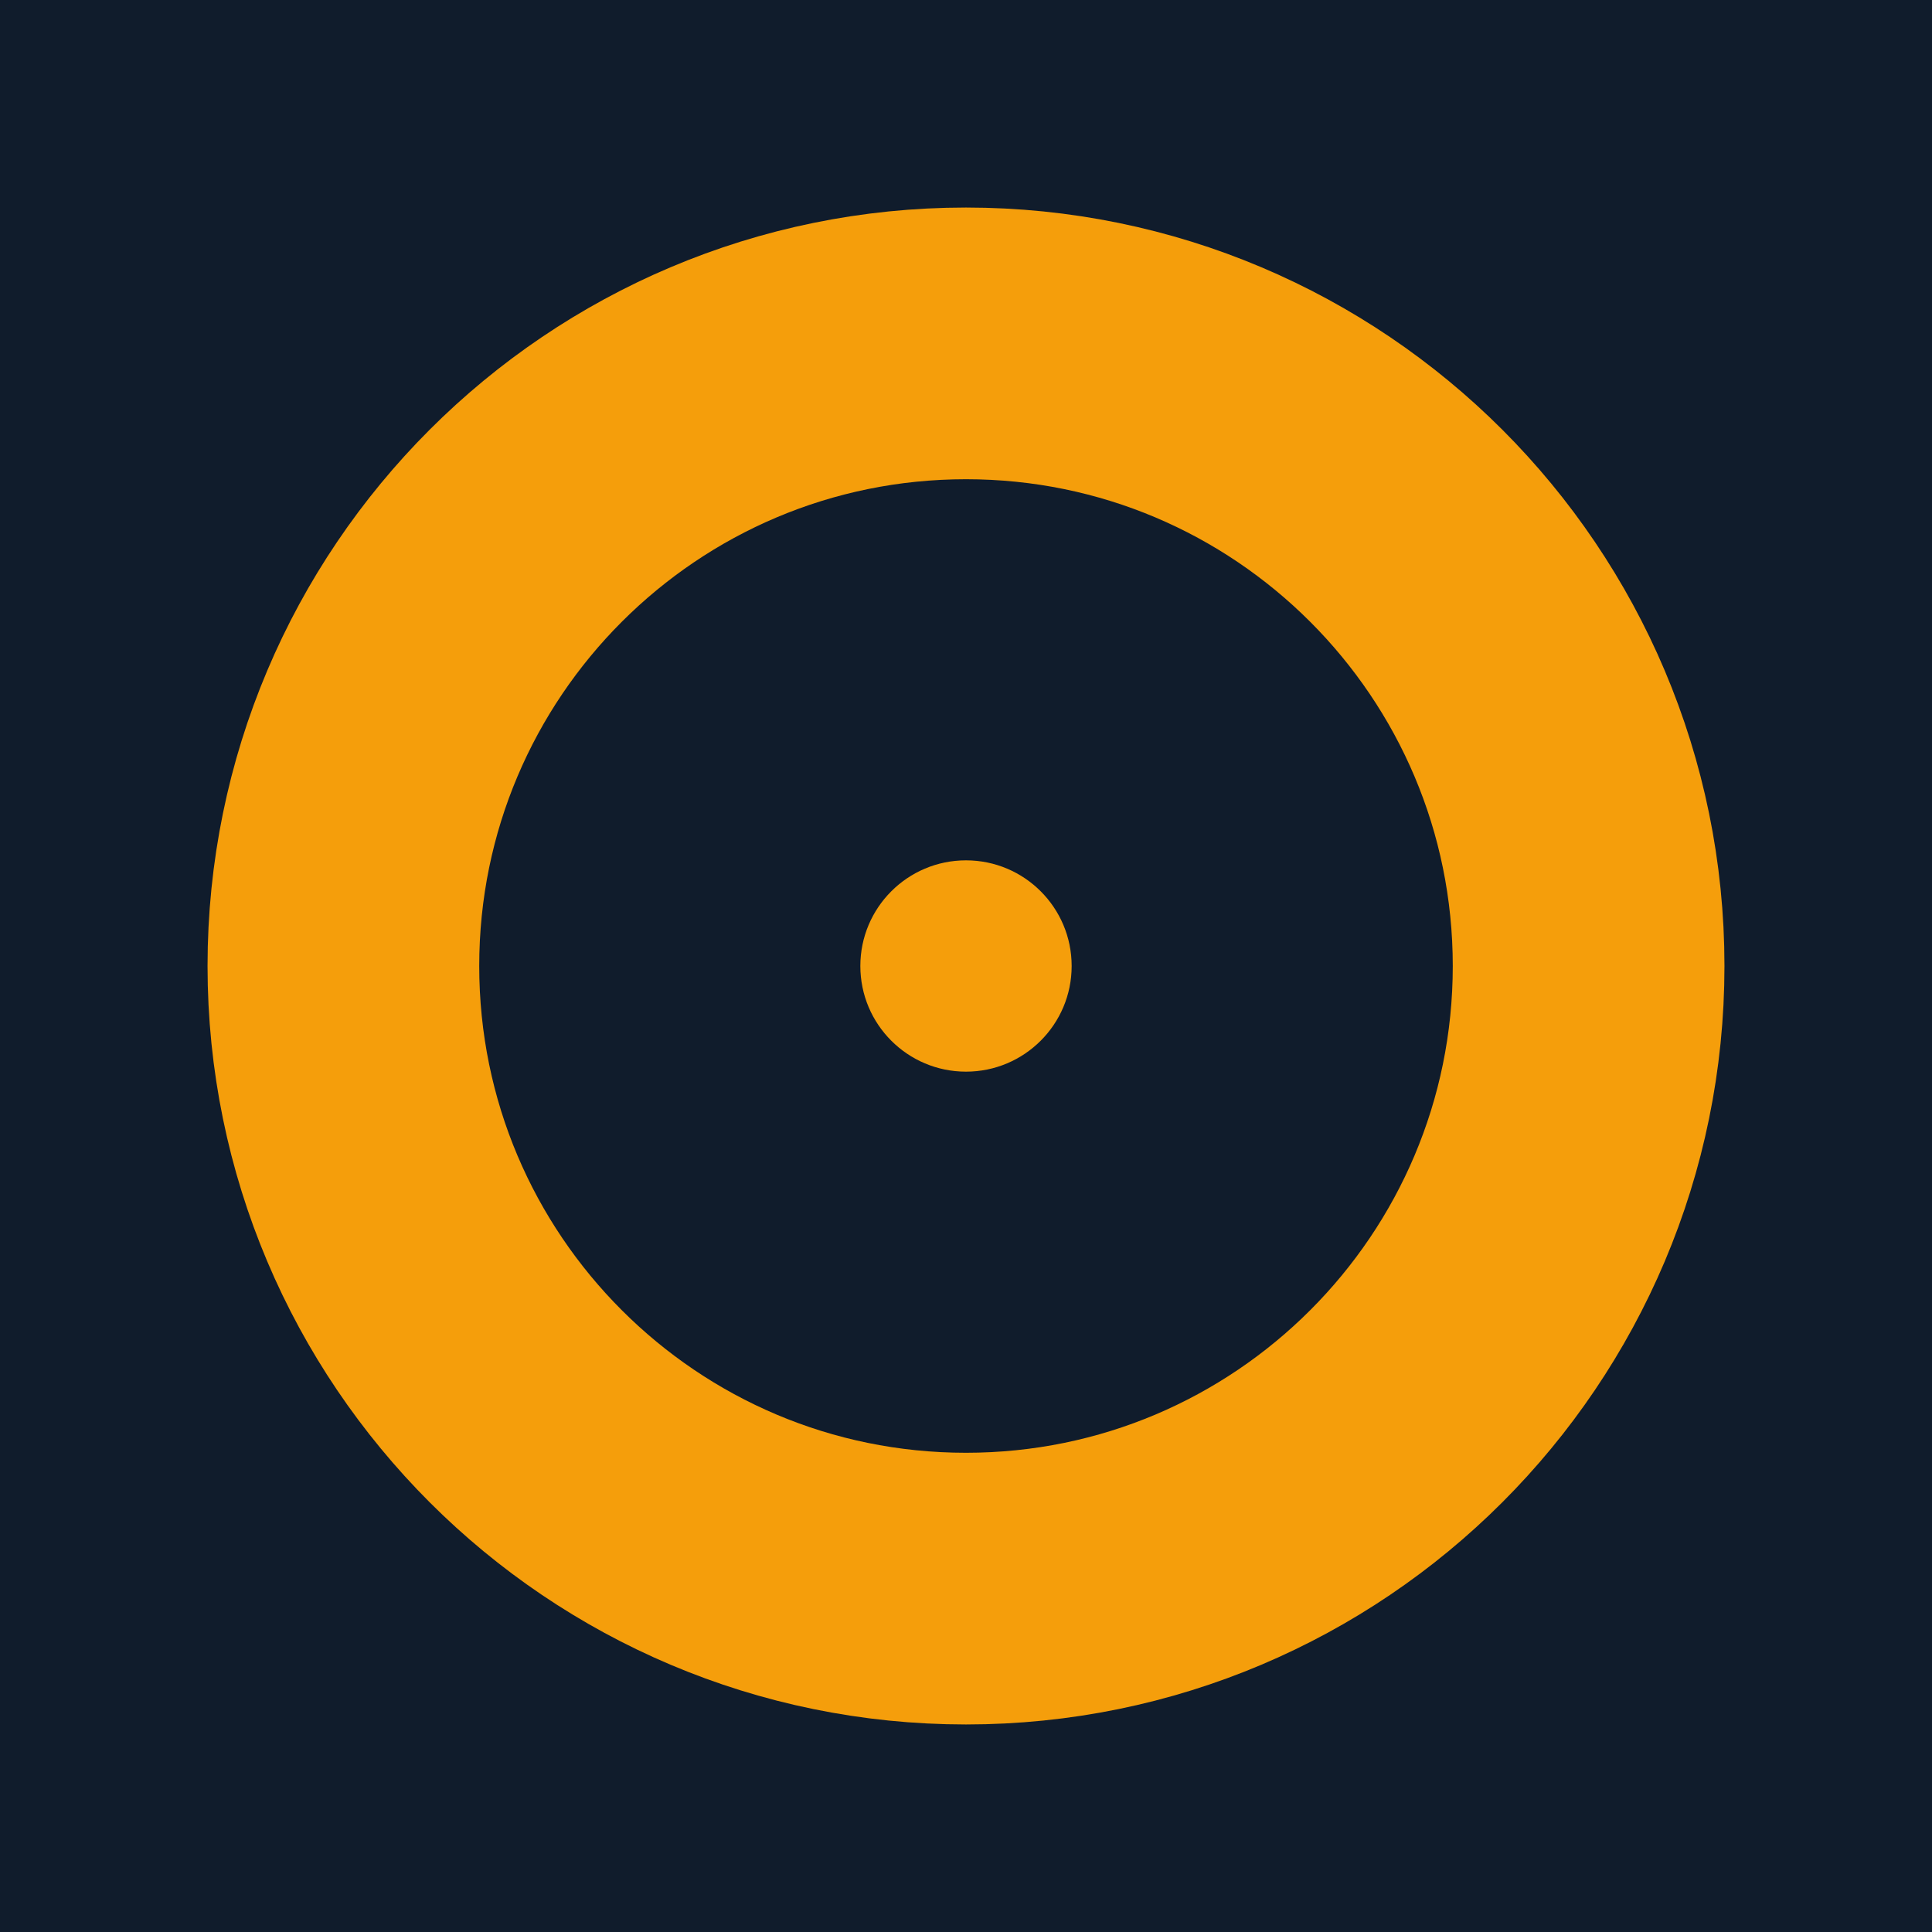
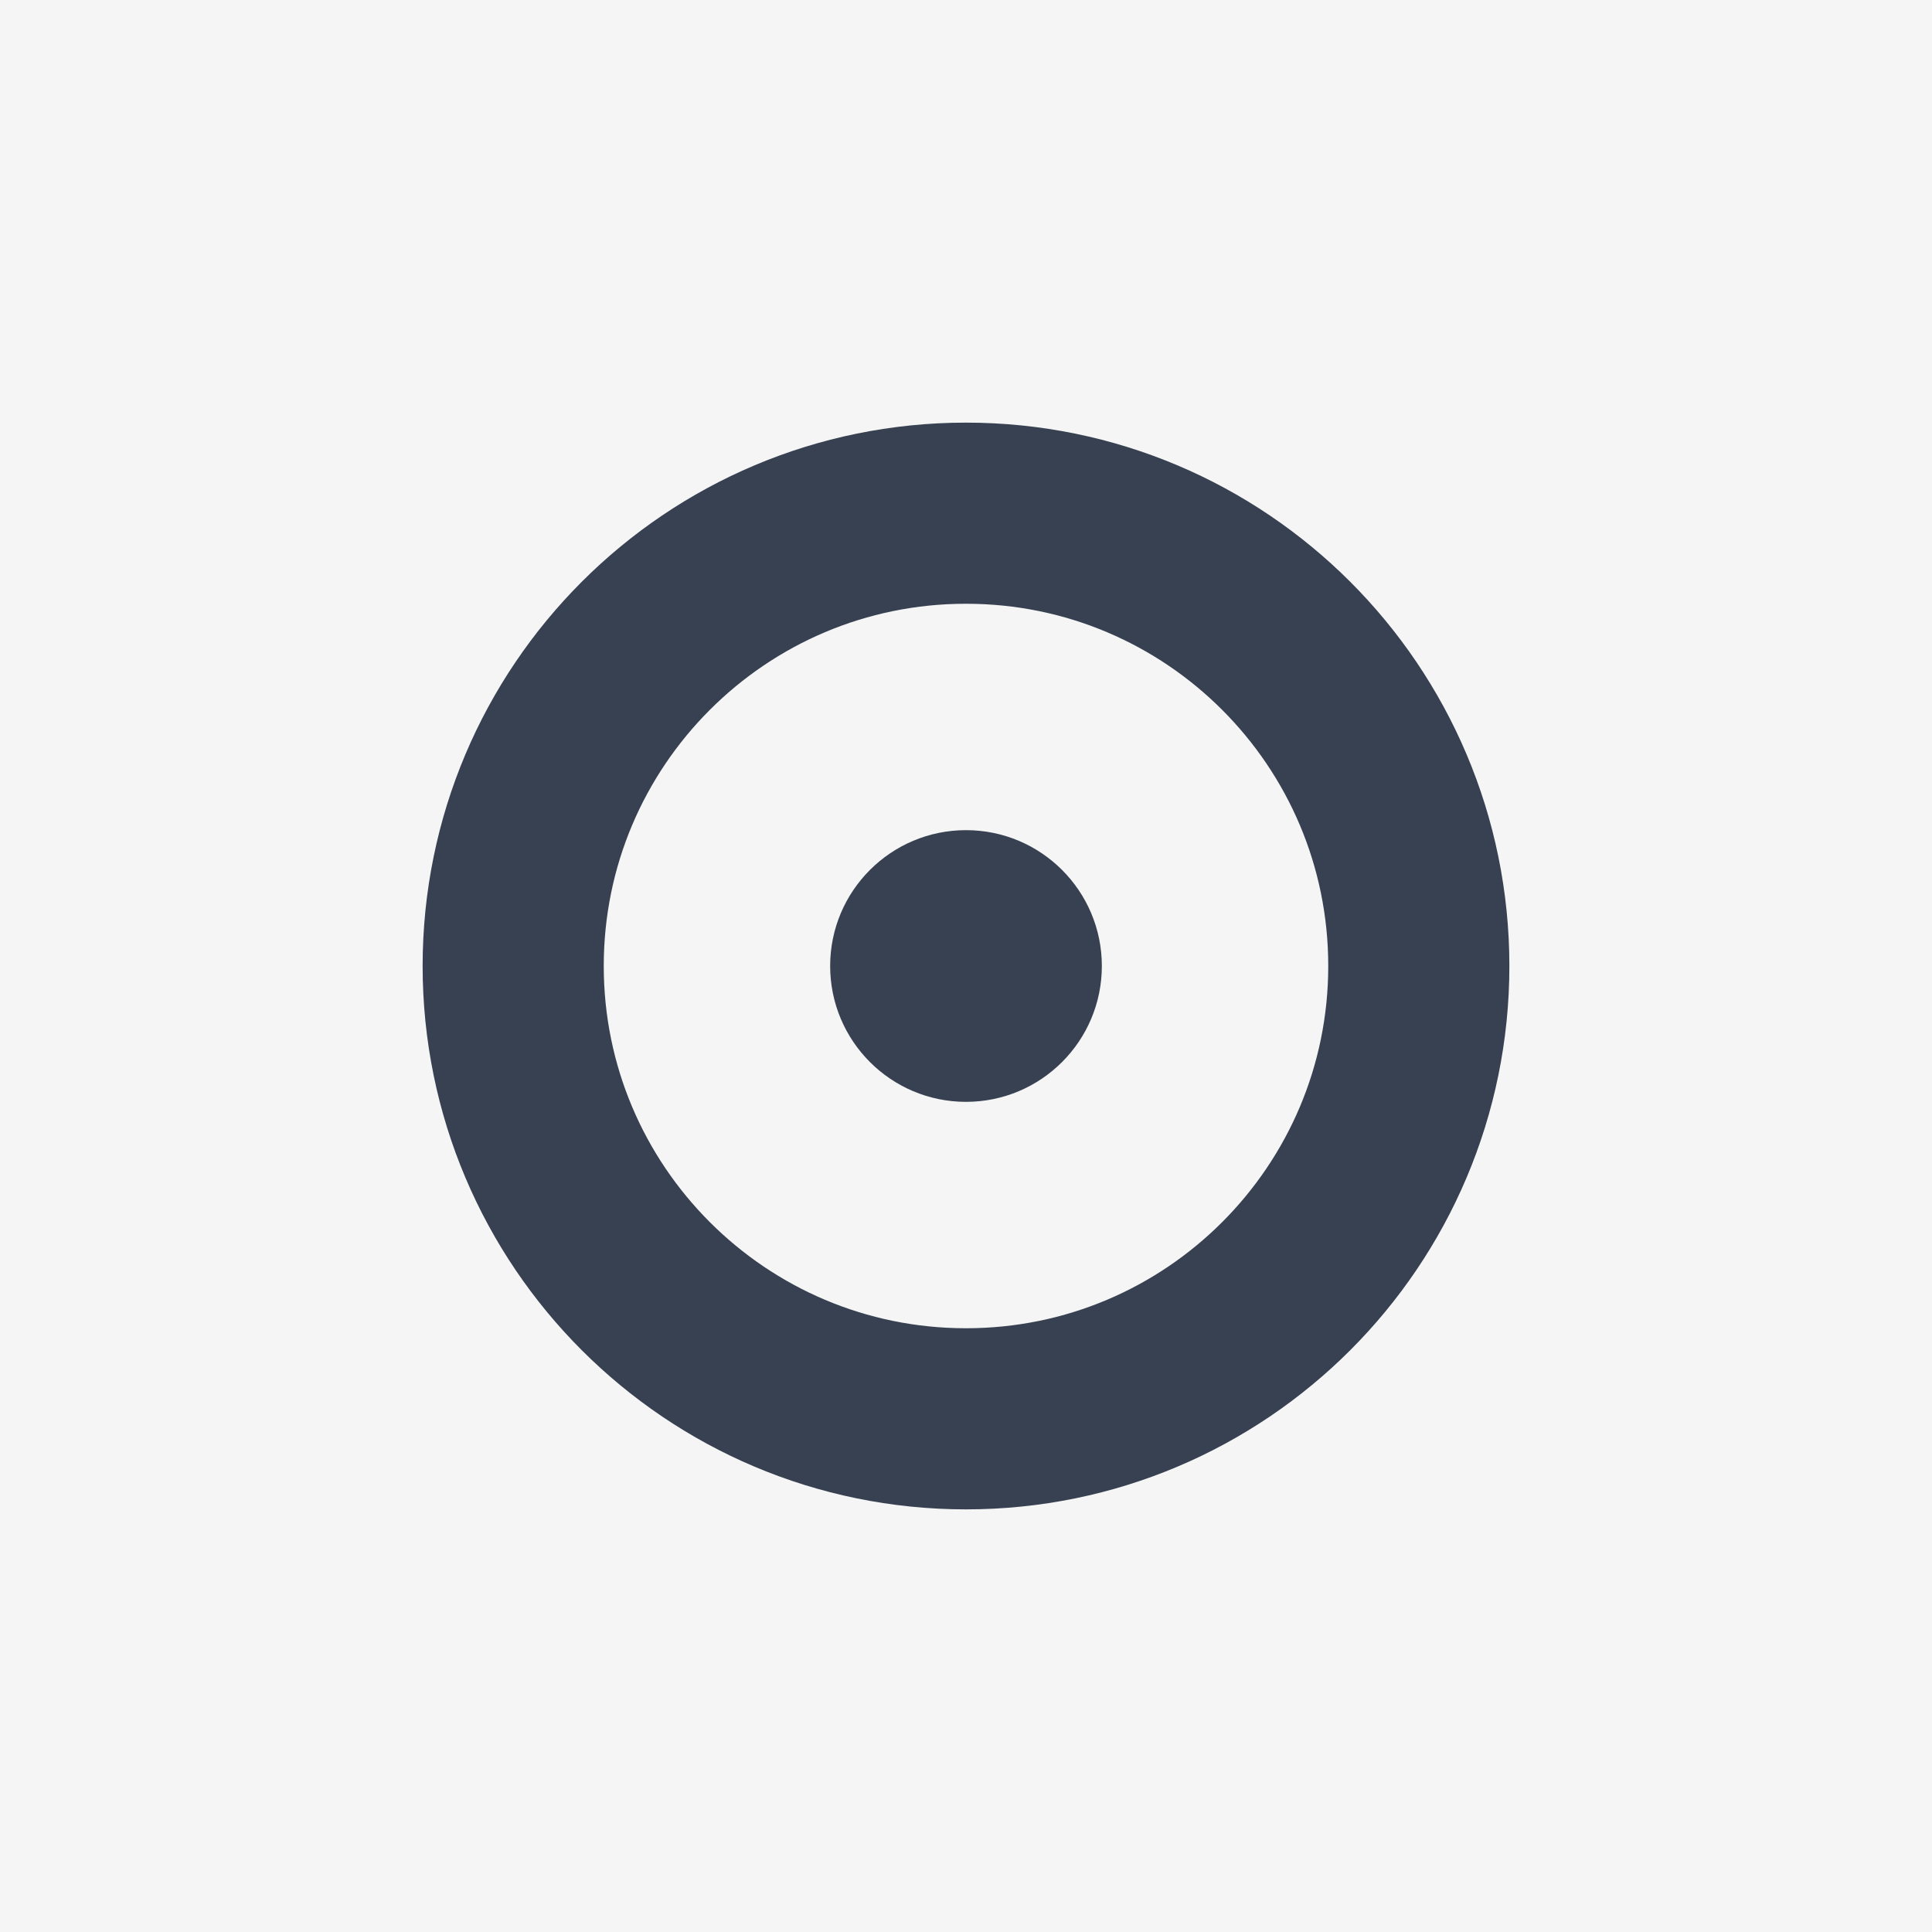
<svg xmlns="http://www.w3.org/2000/svg" viewBox="0 0 512 512">
-   <rect width="512" height="512" fill="#101c2c" />
-   <circle cx="256" cy="256" r="165" fill="none" stroke="#f59e0b" stroke-width="72" />
-   <circle cx="256" cy="256" r="28" fill="#f59e0b" />
+   <rect width="512" height="512" fill="#f5f5f5" />
+   <circle cx="256" cy="256" r="120" fill="none" stroke="#374151" stroke-width="48" />
+   <circle cx="256" cy="256" r="36" fill="#374151" />
</svg>
